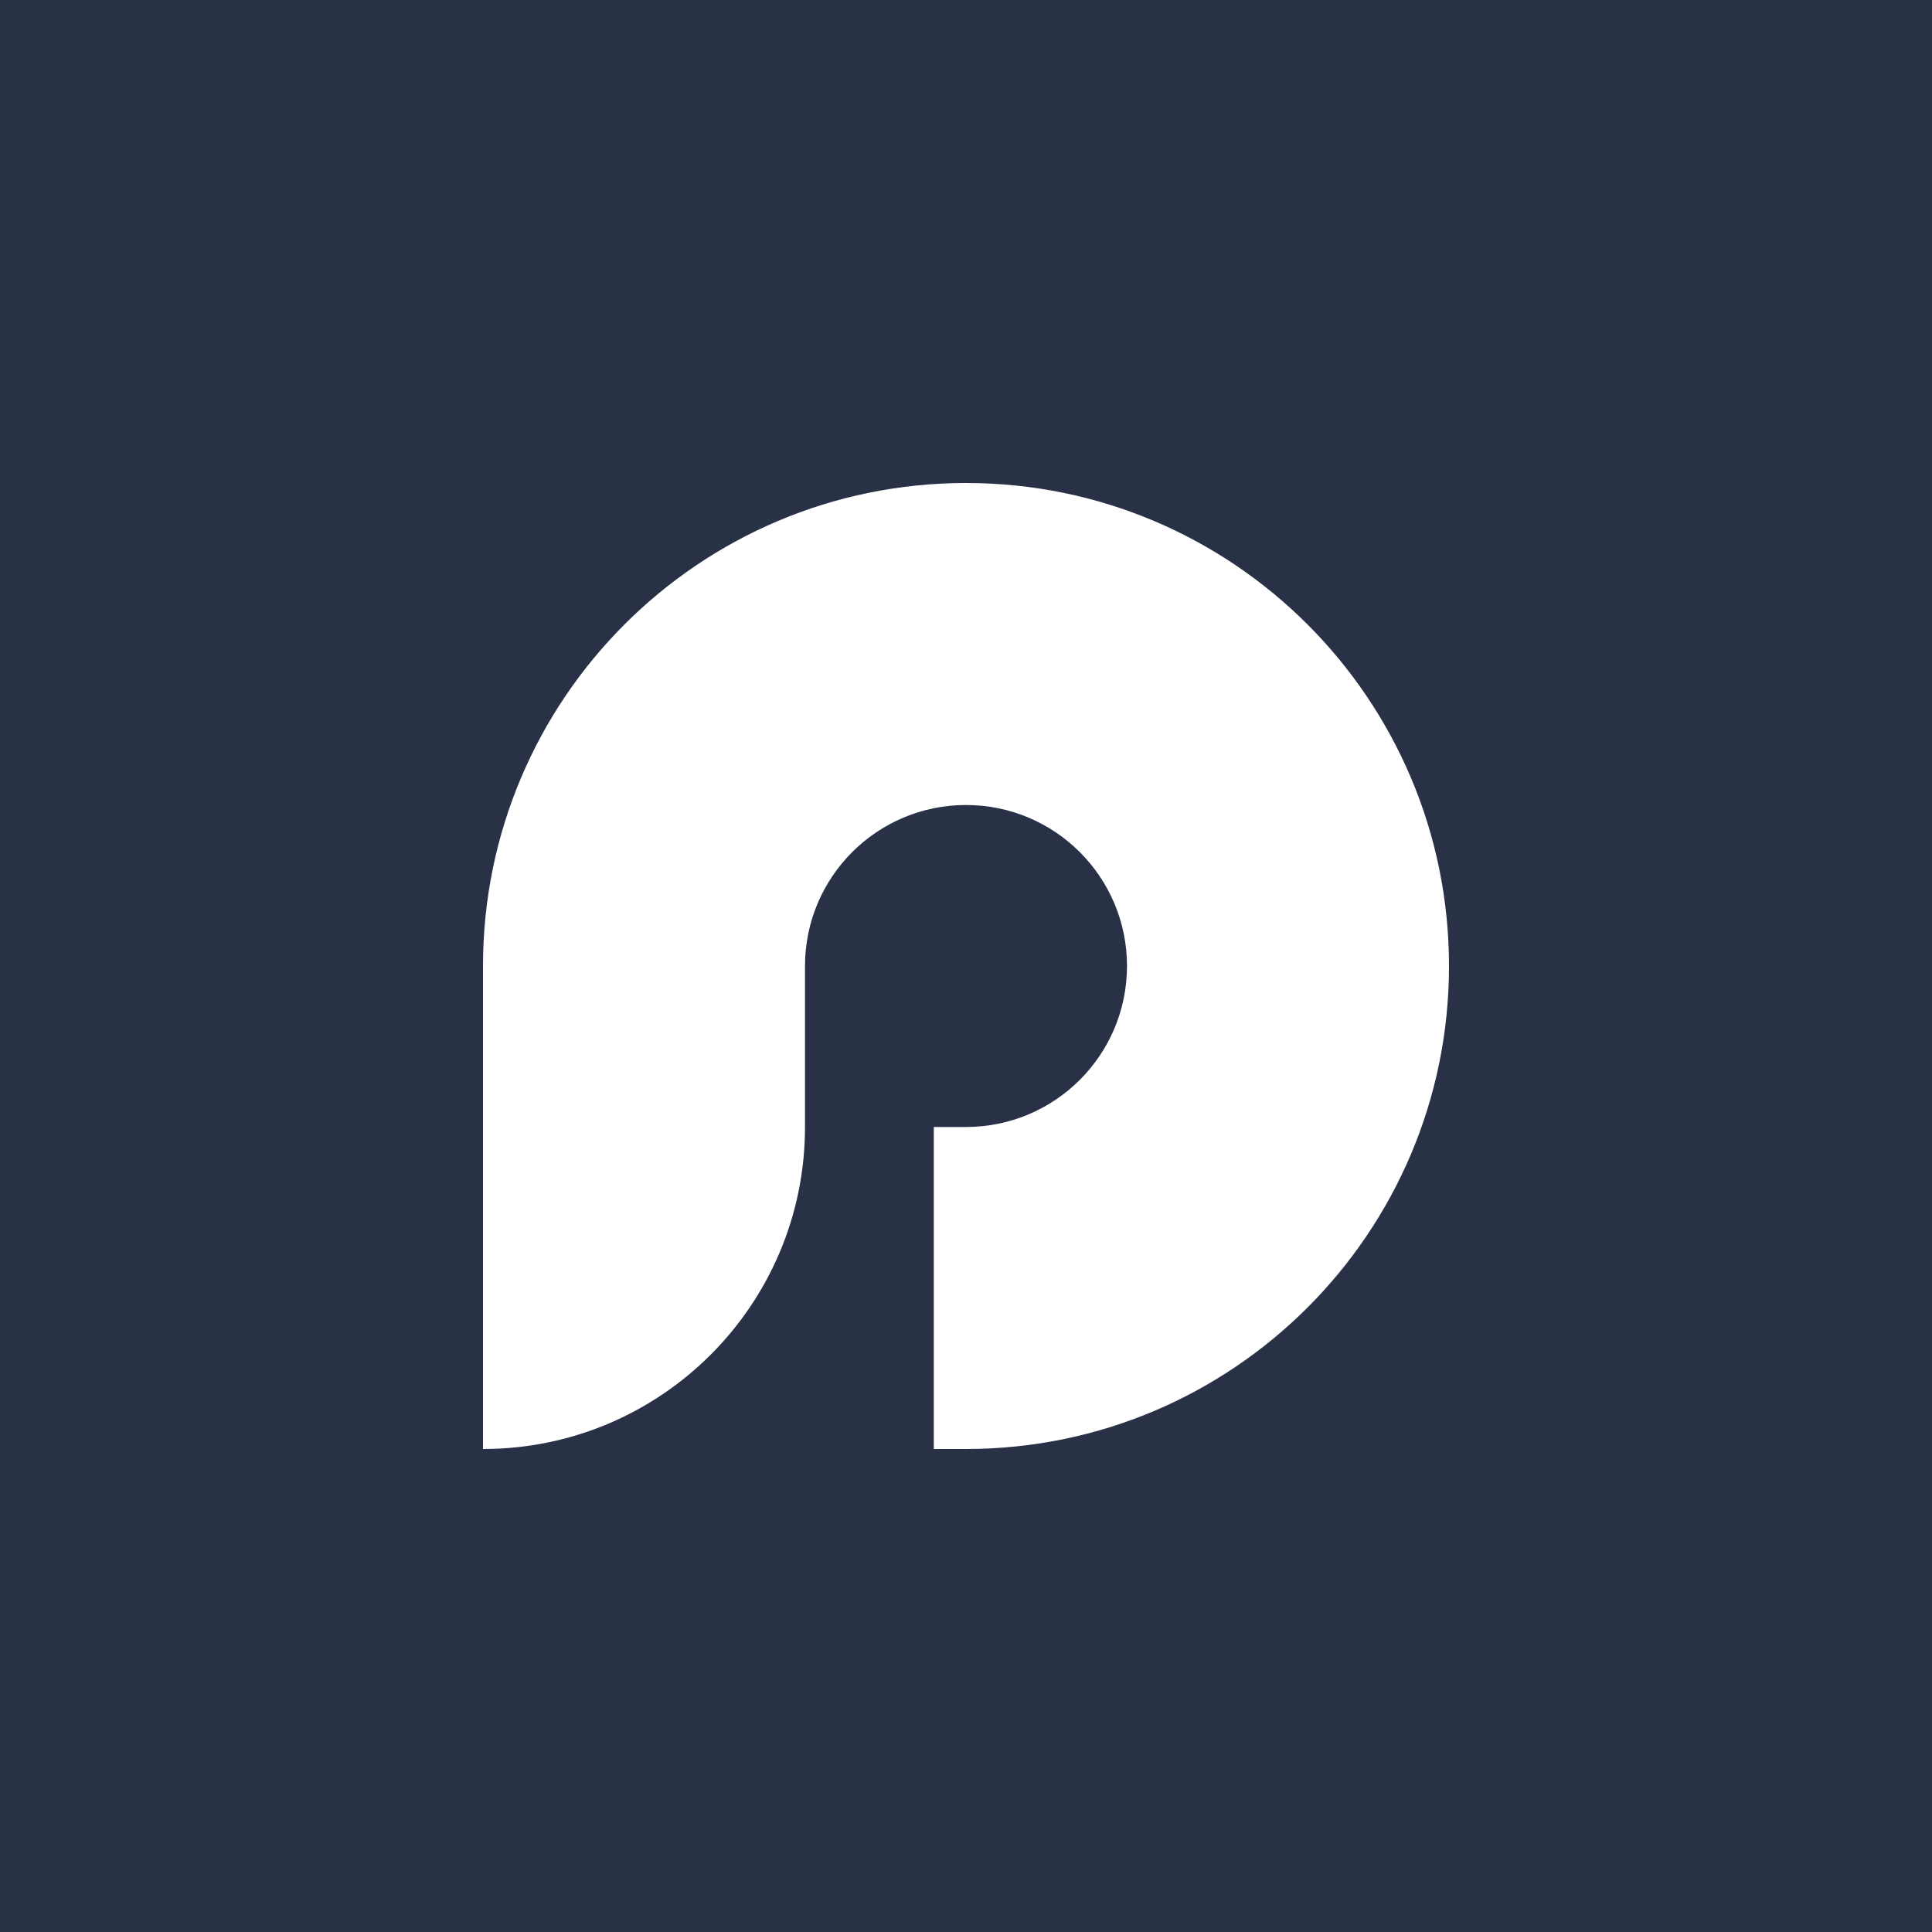
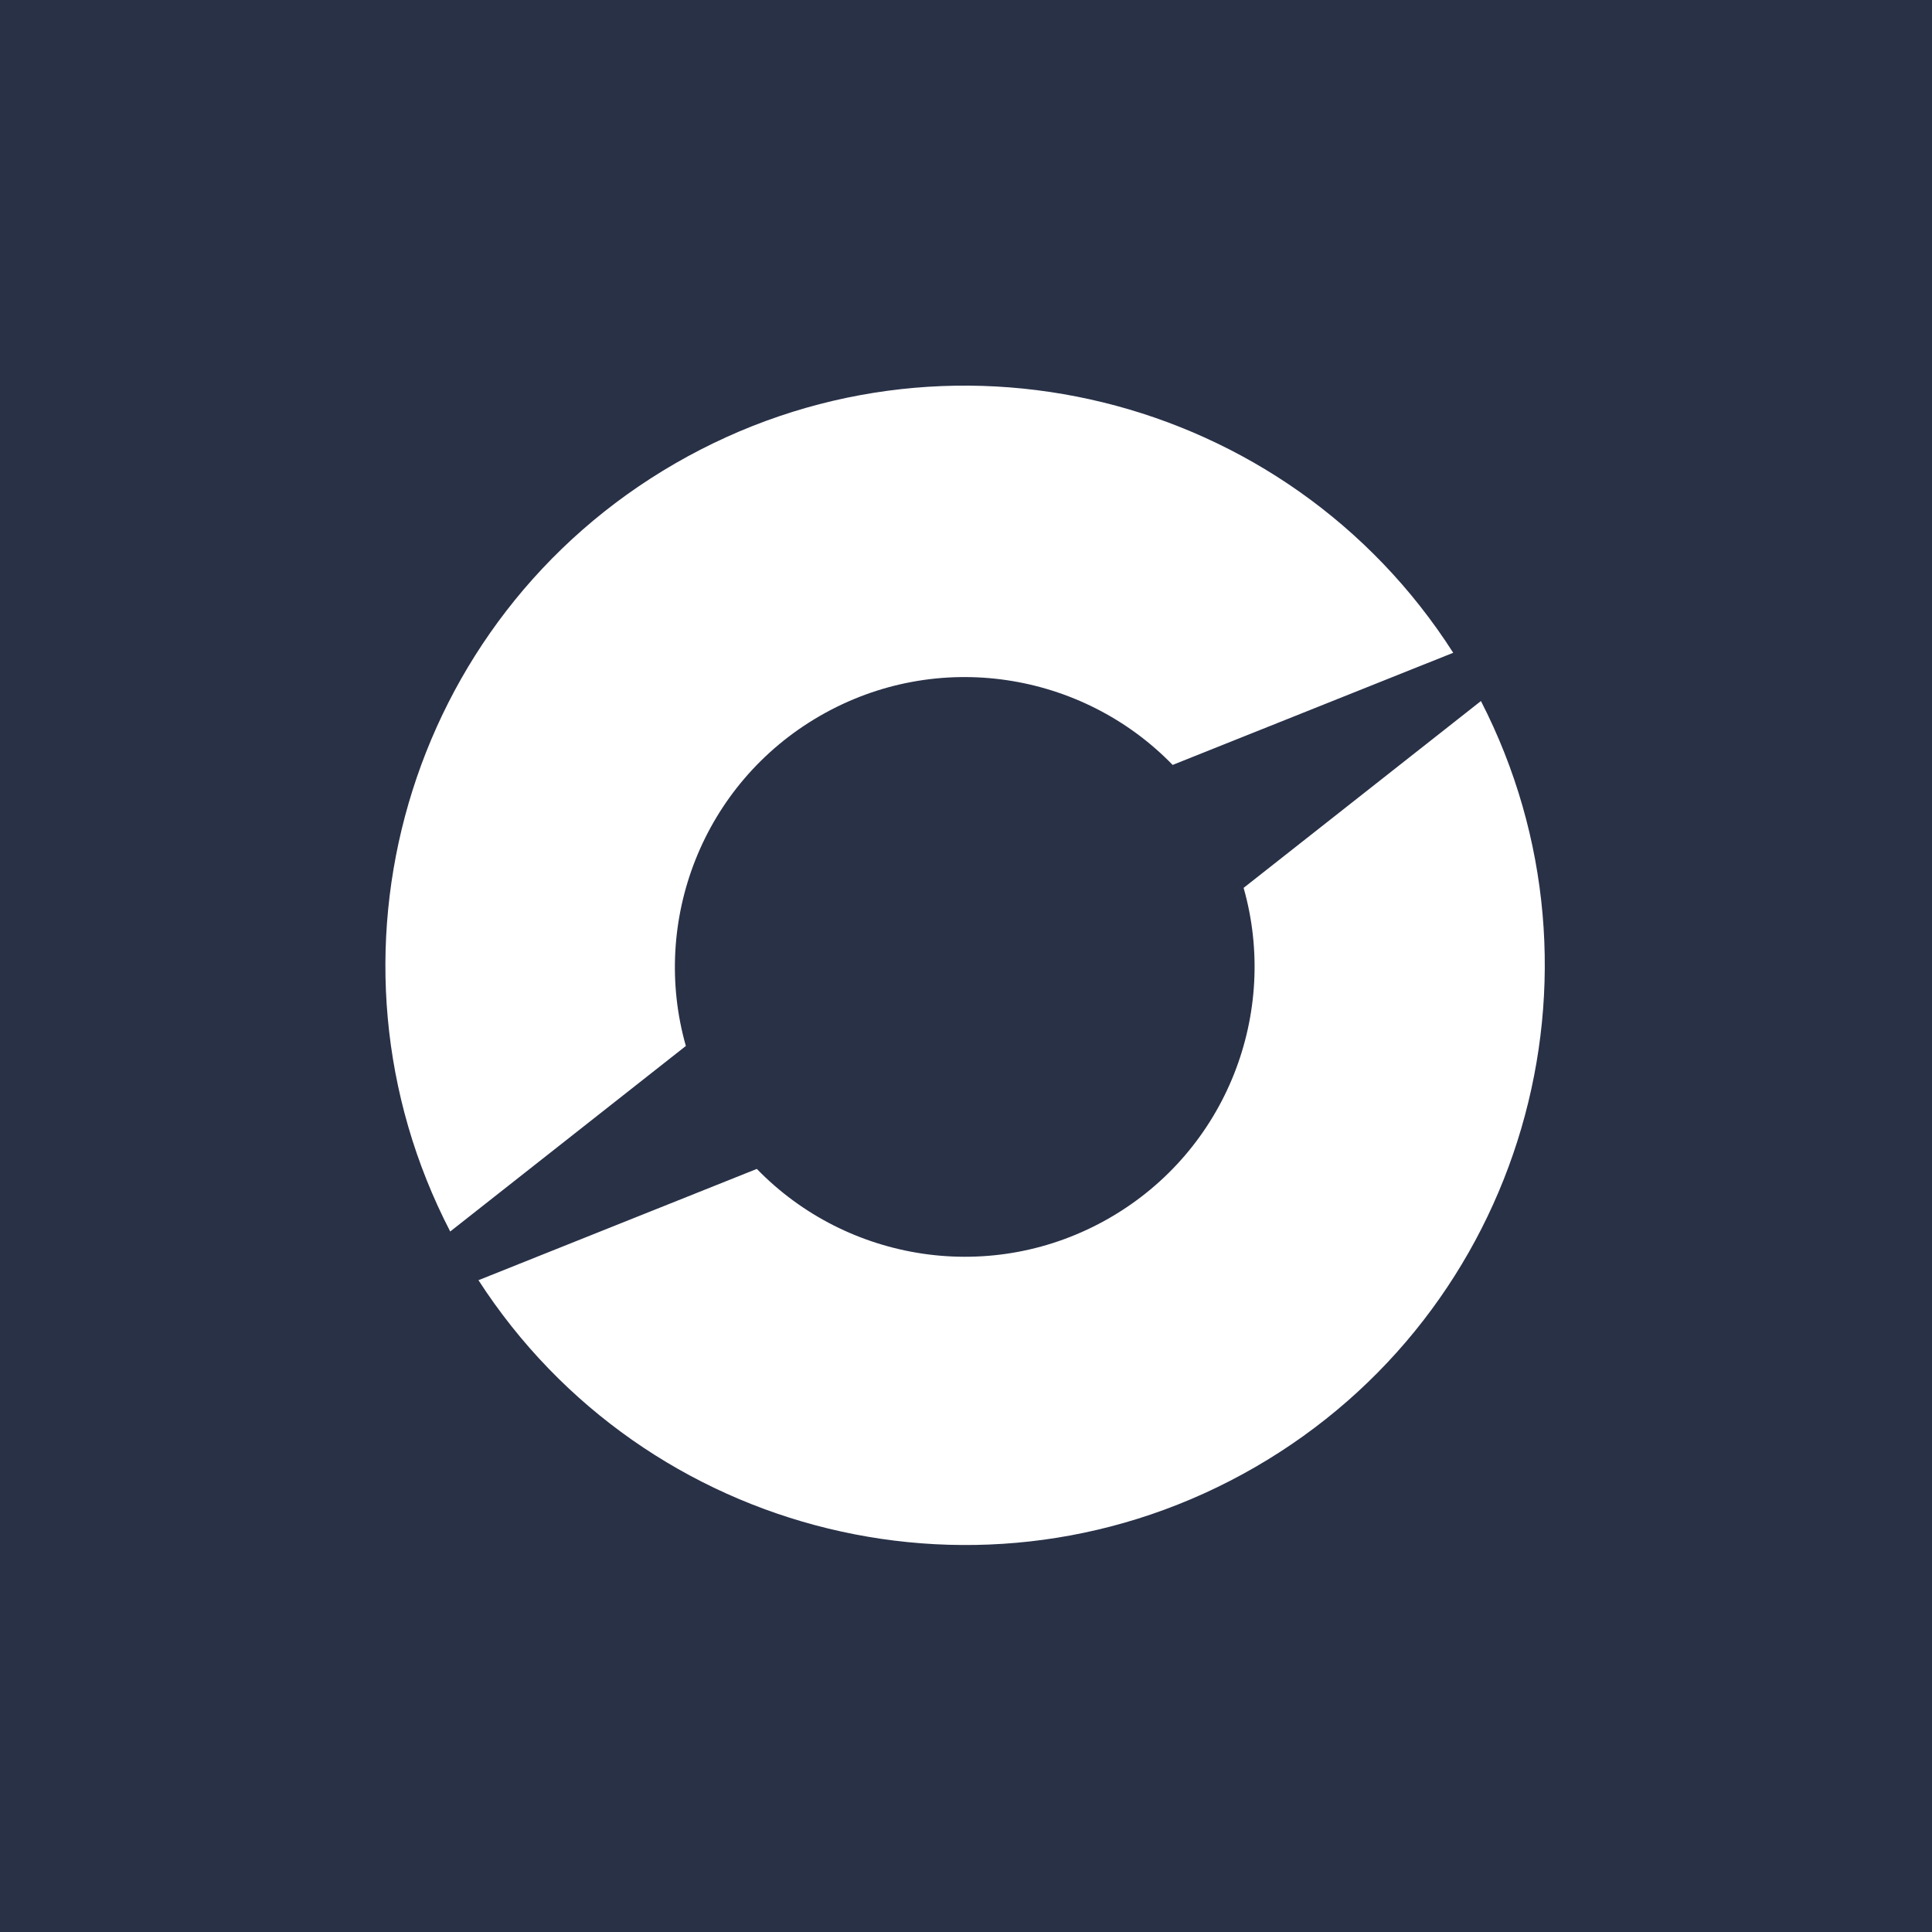
- <svg xmlns="http://www.w3.org/2000/svg" width="600" height="600" viewBox="0 0 600 600" fill="none">
-   <rect width="600" height="600" fill="#293147" />
-   <path fill-rule="evenodd" clip-rule="evenodd" d="M300 450C382.843 450 450 382.843 450 300C450 217.157 382.843 150 300 150C217.157 150 150 217.157 150 300V350V450C205.228 450 250 405.229 250 350V300C250 272.386 272.386 250 300 250C327.614 250 350 272.386 350 300C350 327.614 327.614 350 300 350H290V450H300Z" fill="white" />
+ <svg xmlns="http://www.w3.org/2000/svg" width="500" height="500" viewBox="0 0 500 500" fill="none">
+   <rect width="500" height="500" fill="#293147" />
+   <path fill-rule="evenodd" clip-rule="evenodd" d="M174.766 119.922C244.511 79.655 333.151 101.764 376.091 168.939L303.479 197.962C280.114 173.877 242.558 167.744 212.174 185.286C181.79 202.828 168.324 238.419 177.5 270.697L116.515 318.71C79.865 247.948 105.045 160.176 174.766 119.922ZM123.824 331.31C166.906 398.019 255.228 419.878 324.766 379.73C394.328 339.568 419.552 252.103 383.266 181.425L321.848 229.779C331.024 262.057 317.558 297.648 287.174 315.19C256.79 332.732 219.235 326.598 195.869 302.513L123.824 331.31Z" fill="white" />
</svg>
